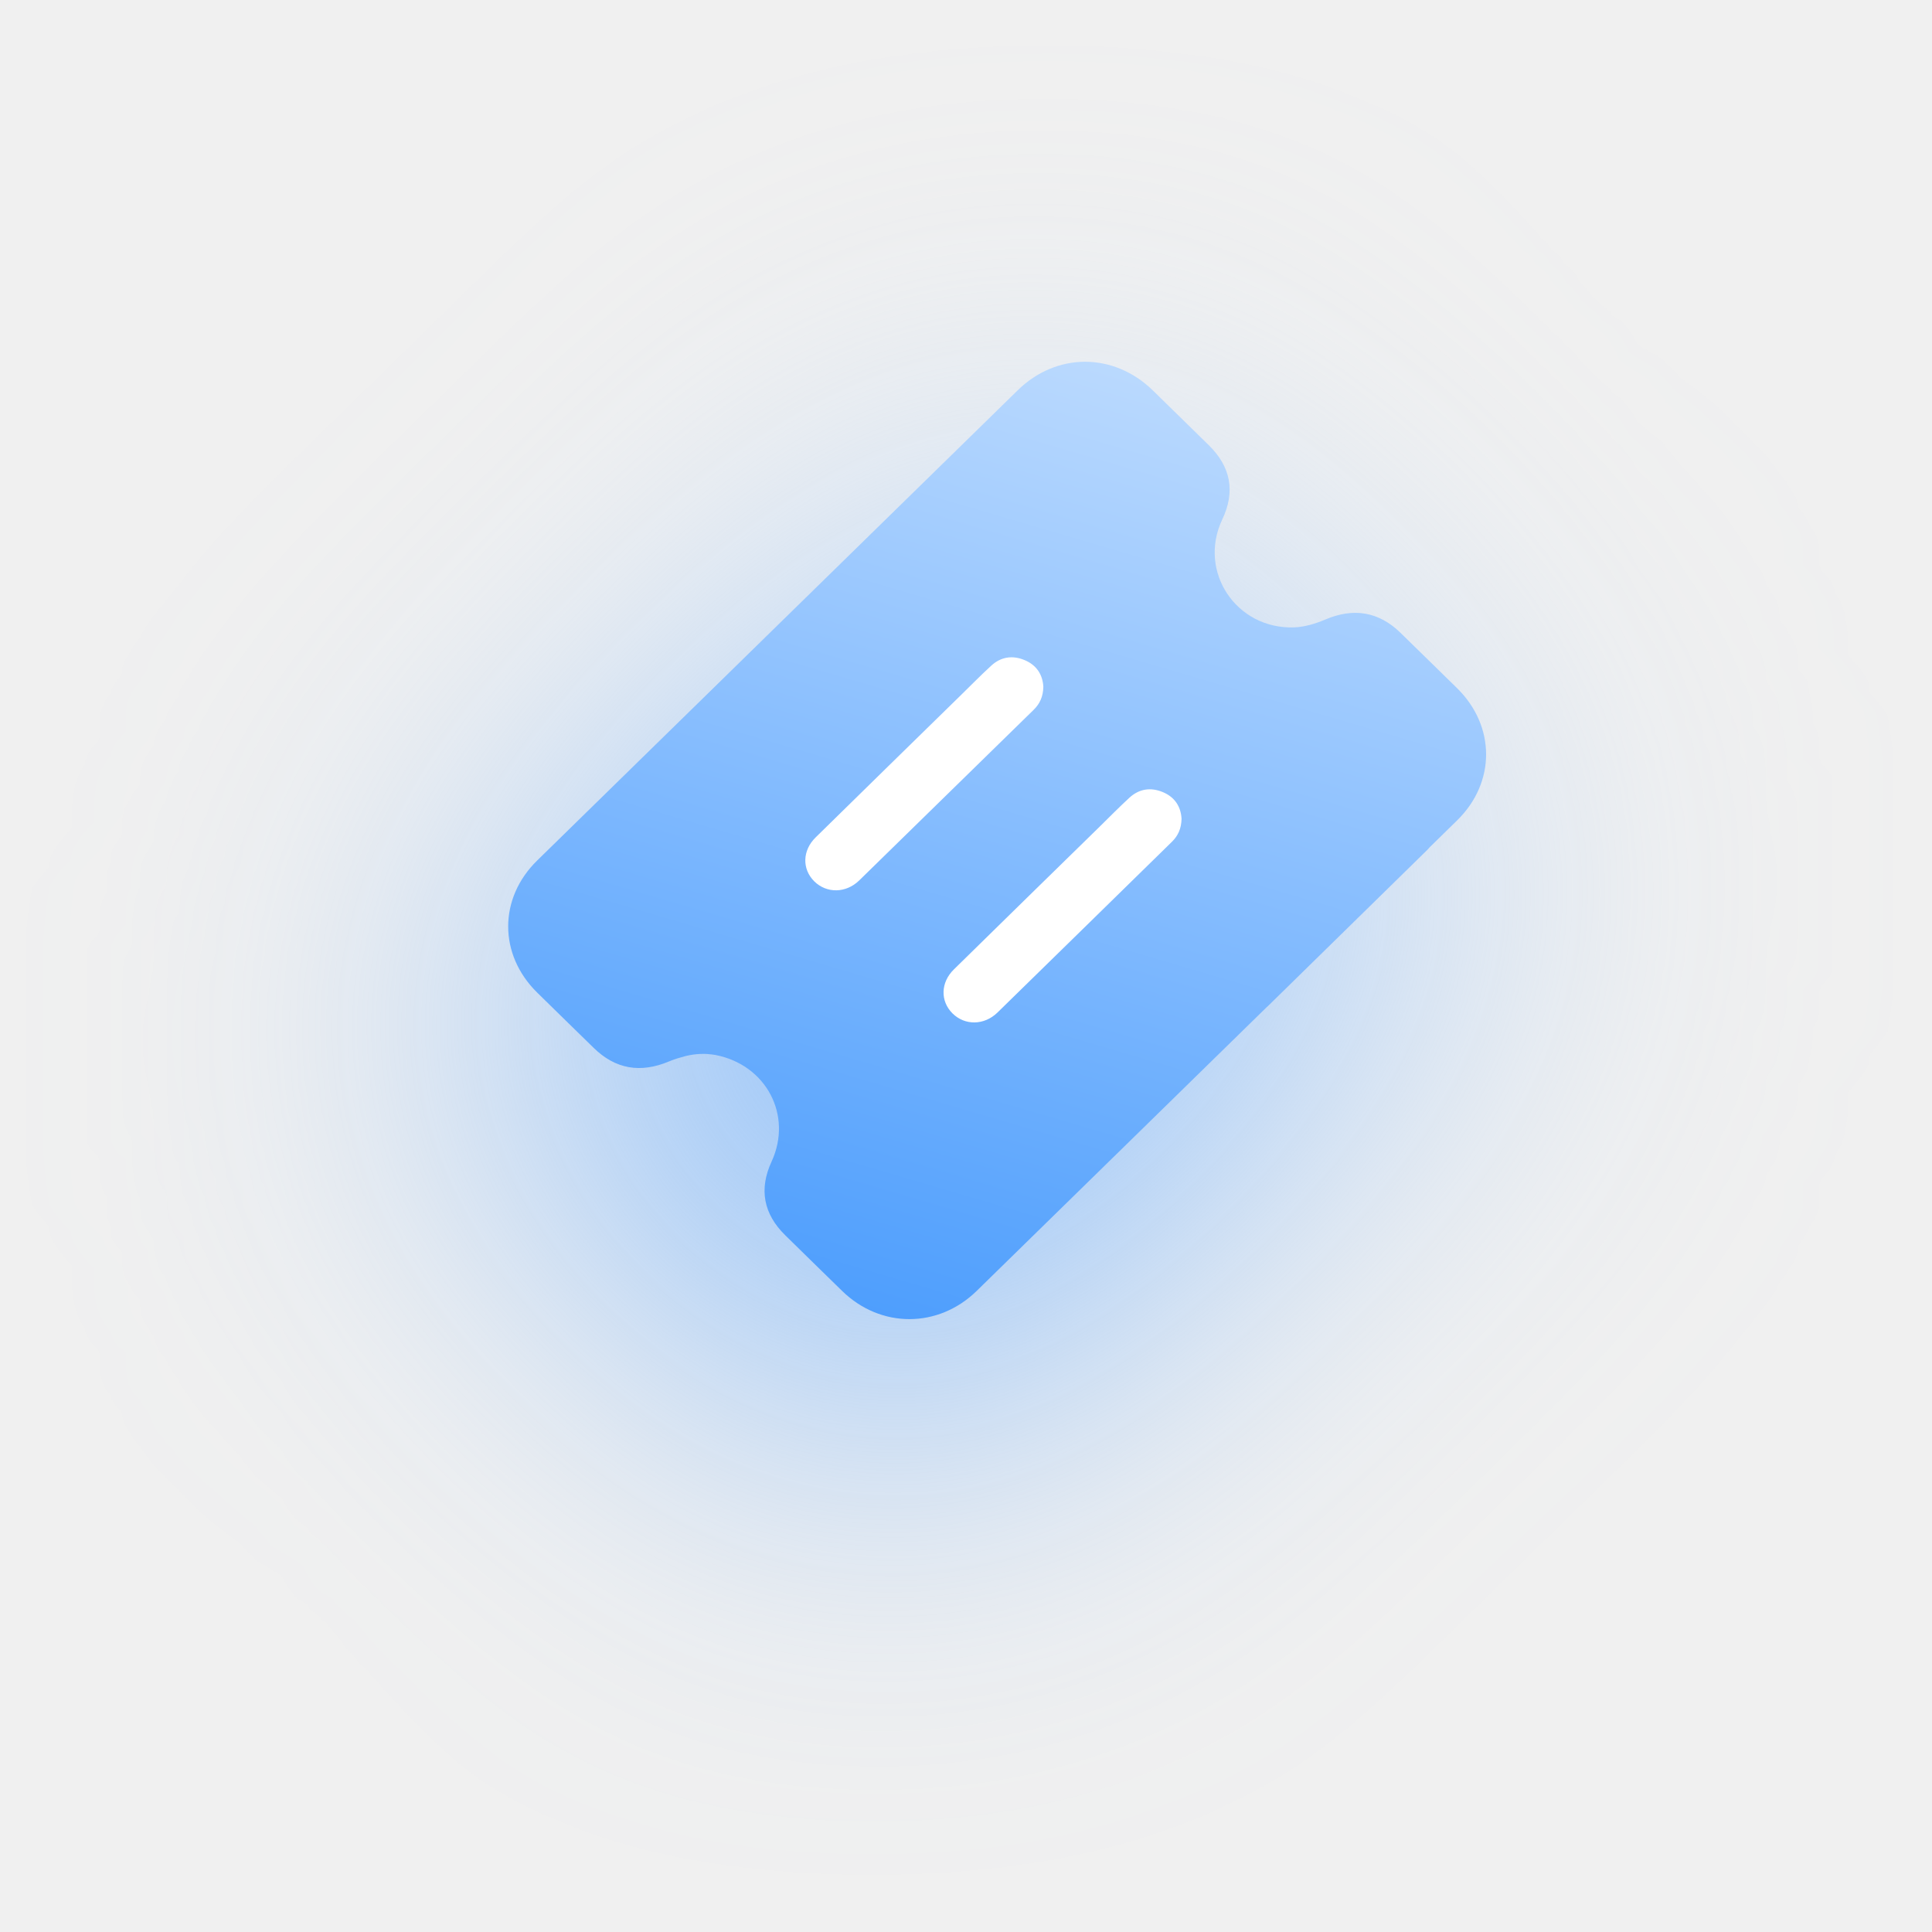
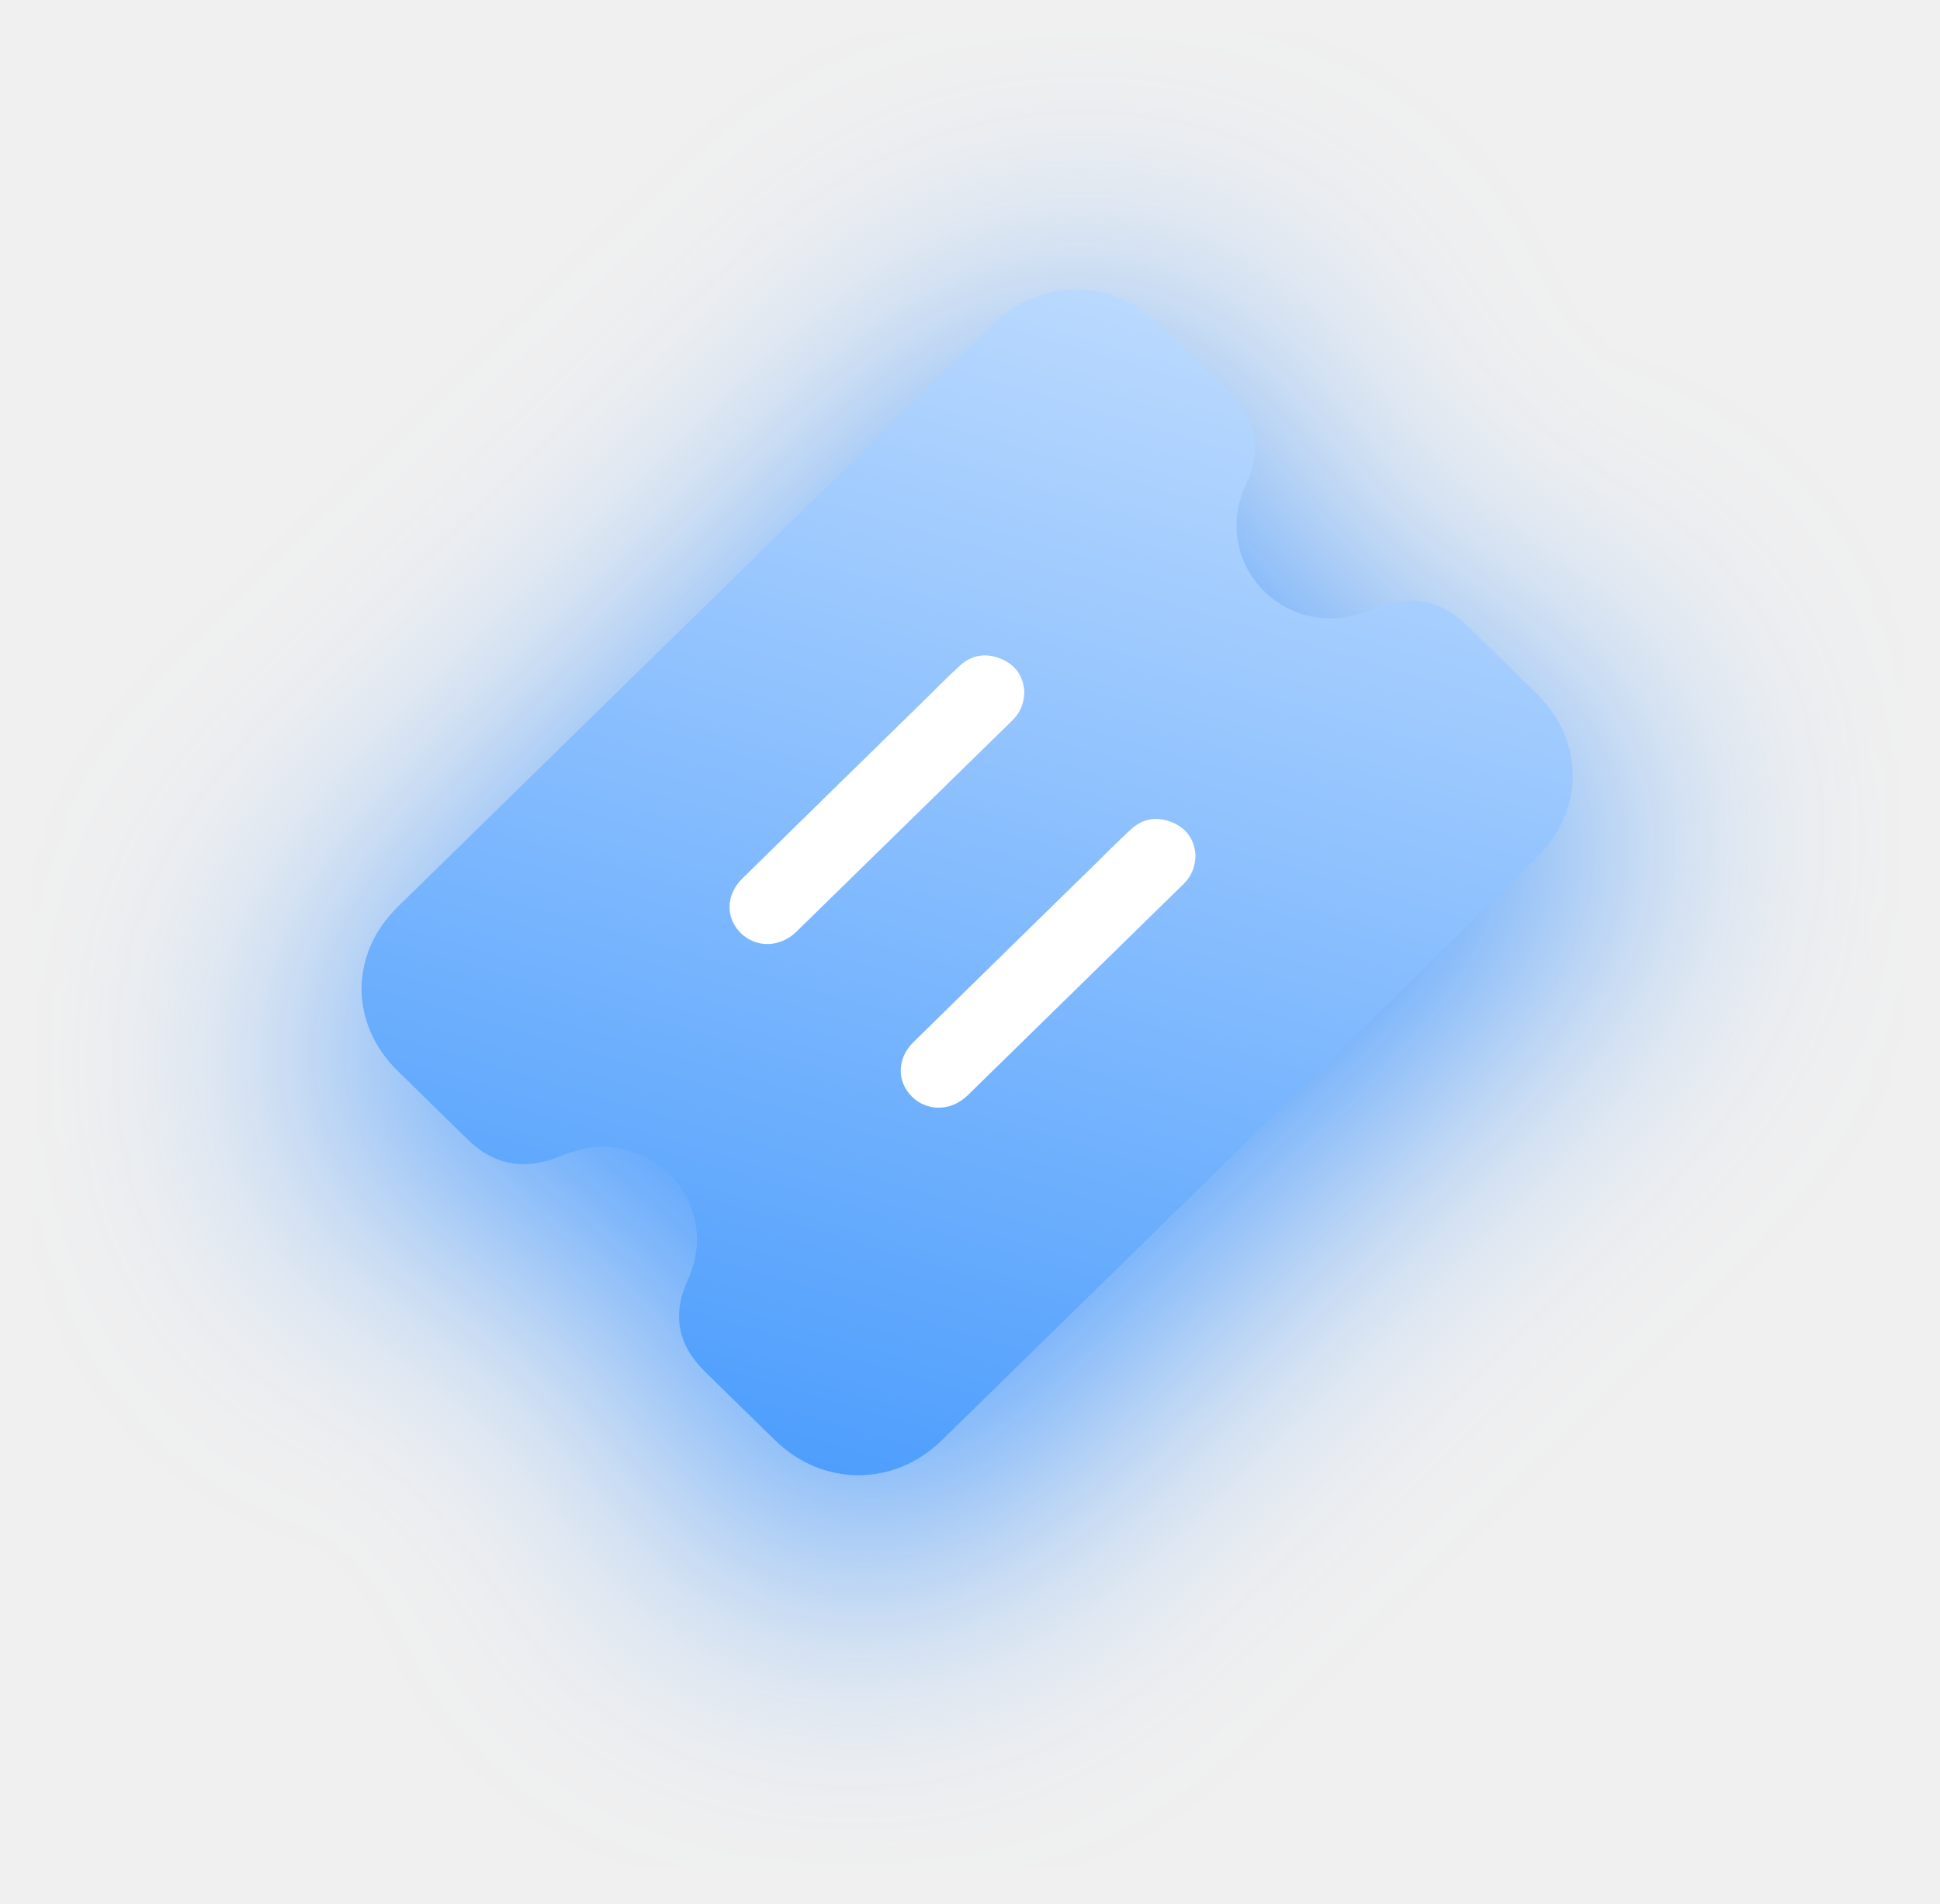
- <svg xmlns="http://www.w3.org/2000/svg" width="67" height="67" viewBox="0 0 67 67" fill="none">
-   <g filter="url(#filter0_f_2438_2574)">
-     <path d="M48.298 33.626C48.328 33.596 48.354 33.567 48.376 33.538L49.344 32.591C50.689 31.271 50.686 29.308 49.34 27.984C48.684 27.338 48.024 26.697 47.368 26.055C46.603 25.306 45.718 25.167 44.733 25.589C44.395 25.732 44.02 25.846 43.657 25.86C41.625 25.934 40.282 23.909 41.141 22.097C41.602 21.125 41.445 20.263 40.672 19.503L38.715 17.588C37.351 16.261 35.356 16.257 33.996 17.592C28.406 23.058 22.817 28.527 17.227 33.996C15.877 35.317 15.881 37.279 17.227 38.603C17.883 39.249 18.543 39.891 19.199 40.533C19.964 41.281 20.837 41.424 21.834 41.006C22.014 40.929 22.206 40.874 22.397 40.823C22.779 40.724 23.12 40.742 23.18 40.749C23.27 40.757 23.364 40.768 23.454 40.782C25.227 41.127 26.153 42.892 25.411 44.502C24.965 45.463 25.126 46.329 25.891 47.077C26.554 47.726 27.214 48.376 27.878 49.021C29.22 50.327 31.225 50.327 32.567 49.017C35.938 45.72 39.312 42.422 42.682 39.124C42.708 39.102 42.734 39.08 42.757 39.055" fill="url(#paint0_linear_2438_2574)" fill-opacity="0.8" />
+ <svg xmlns="http://www.w3.org/2000/svg" width="53" height="52" viewBox="0 0 53 52" fill="none">
+   <g filter="url(#filter0_f_2439_2669)">
+     <path d="M41.912 26.288C41.943 26.258 41.969 26.228 41.993 26.198L42.988 25.231C44.373 23.881 44.369 21.876 42.984 20.522C42.309 19.862 41.63 19.206 40.955 18.55C40.168 17.785 39.258 17.643 38.243 18.074C37.896 18.22 37.51 18.336 37.136 18.351C35.046 18.426 33.665 16.357 34.548 14.505C35.023 13.511 34.861 12.63 34.066 11.854L32.052 9.897C30.648 8.54 28.596 8.536 27.196 9.901C21.445 15.487 15.694 21.077 9.942 26.667C8.554 28.017 8.558 30.023 9.942 31.376C10.617 32.036 11.296 32.692 11.971 33.348C12.758 34.113 13.657 34.259 14.683 33.832C14.868 33.753 15.065 33.697 15.262 33.644C15.655 33.543 16.006 33.562 16.068 33.569C16.16 33.577 16.257 33.588 16.349 33.603C18.174 33.956 19.127 35.759 18.363 37.405C17.904 38.387 18.07 39.272 18.857 40.037C19.539 40.7 20.218 41.364 20.901 42.024C22.282 43.358 24.346 43.358 25.727 42.02C29.194 38.65 32.666 35.279 36.133 31.909C36.16 31.886 36.187 31.863 36.211 31.837" fill="#4E9EFF" />
  </g>
-   <path d="M49.497 29.474C49.526 29.445 49.553 29.416 49.575 29.387L50.536 28.446C51.873 27.134 51.869 25.183 50.532 23.867C49.88 23.226 49.225 22.588 48.573 21.95C47.813 21.206 46.934 21.068 45.955 21.487C45.619 21.629 45.247 21.742 44.886 21.757C42.867 21.83 41.534 19.818 42.386 18.017C42.845 17.051 42.688 16.194 41.921 15.44L39.977 13.537C38.621 12.217 36.639 12.213 35.288 13.54C29.734 18.972 24.181 24.407 18.628 29.842C17.287 31.154 17.29 33.105 18.628 34.421C19.279 35.062 19.935 35.7 20.587 36.338C21.346 37.082 22.214 37.224 23.205 36.808C23.384 36.732 23.574 36.677 23.764 36.626C24.144 36.528 24.483 36.546 24.542 36.553C24.631 36.56 24.725 36.571 24.814 36.586C26.576 36.929 27.496 38.682 26.758 40.282C26.315 41.237 26.475 42.098 27.235 42.841C27.894 43.486 28.55 44.132 29.209 44.773C30.542 46.071 32.535 46.071 33.868 44.77C37.217 41.492 40.569 38.215 43.917 34.938C43.943 34.916 43.969 34.895 43.992 34.869" fill="url(#paint1_linear_2438_2574)" />
-   <path d="M34.588 35.117C36.607 33.145 38.622 31.169 40.64 29.193C40.856 28.982 40.968 28.73 40.975 28.395C40.953 27.983 40.748 27.644 40.324 27.469C39.903 27.294 39.501 27.356 39.165 27.666C38.812 27.991 38.476 28.333 38.134 28.669C36.447 30.316 34.763 31.968 33.079 33.619C32.618 34.071 32.603 34.716 33.031 35.143C33.459 35.569 34.13 35.562 34.588 35.117ZM29.794 30.535C31.813 28.563 33.828 26.587 35.847 24.615C36.063 24.404 36.175 24.152 36.182 23.817C36.16 23.405 35.955 23.066 35.53 22.891C35.109 22.716 34.707 22.778 34.372 23.088C34.018 23.412 33.683 23.755 33.34 24.09C31.653 25.738 29.969 27.389 28.286 29.04C27.824 29.492 27.809 30.138 28.238 30.564C28.666 30.987 29.336 30.98 29.794 30.535Z" fill="white" />
+   <path d="M40.974 24.417C41.003 24.389 41.029 24.36 41.05 24.332L41.988 23.415C43.292 22.134 43.289 20.232 41.984 18.948C41.348 18.322 40.709 17.699 40.073 17.077C39.332 16.352 38.474 16.216 37.518 16.625C37.191 16.764 36.828 16.874 36.475 16.889C34.506 16.96 33.205 14.996 34.037 13.24C34.484 12.297 34.332 11.461 33.583 10.725L31.686 8.869C30.364 7.582 28.43 7.578 27.111 8.872C21.694 14.171 16.276 19.474 10.858 24.777C9.55 26.057 9.553 27.959 10.858 29.243C11.494 29.869 12.133 30.492 12.769 31.114C13.51 31.84 14.357 31.978 15.324 31.573C15.498 31.498 15.683 31.445 15.869 31.395C16.239 31.299 16.57 31.317 16.628 31.324C16.715 31.331 16.806 31.342 16.893 31.356C18.612 31.69 19.51 33.401 18.79 34.962C18.358 35.894 18.514 36.733 19.255 37.459C19.898 38.088 20.538 38.718 21.181 39.343C22.482 40.61 24.426 40.61 25.727 39.34C28.994 36.143 32.264 32.946 35.531 29.748C35.556 29.727 35.582 29.706 35.603 29.681" fill="url(#paint0_linear_2439_2669)" />
+   <path d="M26.429 29.923C28.398 27.999 30.364 26.071 32.334 24.144C32.544 23.937 32.653 23.692 32.661 23.365C32.639 22.963 32.439 22.632 32.025 22.462C31.614 22.291 31.222 22.351 30.895 22.654C30.549 22.97 30.223 23.304 29.888 23.632C28.242 25.239 26.6 26.85 24.957 28.461C24.507 28.902 24.492 29.532 24.91 29.948C25.328 30.364 25.982 30.357 26.429 29.923ZM21.752 25.452C23.722 23.528 25.688 21.601 27.657 19.677C27.868 19.471 27.977 19.225 27.984 18.898C27.962 18.496 27.762 18.165 27.348 17.995C26.938 17.824 26.545 17.884 26.218 18.187C25.873 18.503 25.546 18.838 25.212 19.165C23.566 20.772 21.923 22.383 20.281 23.994C19.83 24.435 19.816 25.065 20.233 25.481C20.651 25.893 21.305 25.886 21.752 25.452Z" fill="white" />
  <defs>
-     <filter id="filter0_f_2438_2574" x="0.116" y="0.492" width="66.335" height="65.608" filterUnits="userSpaceOnUse" color-interpolation-filters="sRGB">
+     <filter id="filter0_f_2439_2669" x="0.902" y="0.878" width="51.122" height="50.146" filterUnits="userSpaceOnUse" color-interpolation-filters="sRGB">
      <feFlood flood-opacity="0" result="BackgroundImageFix" />
      <feBlend mode="normal" in="SourceGraphic" in2="BackgroundImageFix" result="shape" />
-       <feGaussianBlur stdDeviation="8.05" result="effect1_foregroundBlur_2438_2574" />
+       <feGaussianBlur stdDeviation="4" result="effect1_foregroundBlur_2439_2669" />
    </filter>
-     <linearGradient id="paint0_linear_2438_2574" x1="40.999" y1="-4.946" x2="24.216" y2="52.068" gradientUnits="userSpaceOnUse">
-       <stop stop-color="white" />
-       <stop offset="1" stop-color="#4398FD" />
-     </linearGradient>
-     <linearGradient id="paint1_linear_2438_2574" x1="42.245" y1="-8.857" x2="25.564" y2="47.799" gradientUnits="userSpaceOnUse">
+     <linearGradient id="paint0_linear_2439_2669" x1="33.899" y1="-12.979" x2="17.625" y2="42.296" gradientUnits="userSpaceOnUse">
      <stop stop-color="white" />
      <stop offset="1" stop-color="#4398FD" />
    </linearGradient>
  </defs>
</svg>
